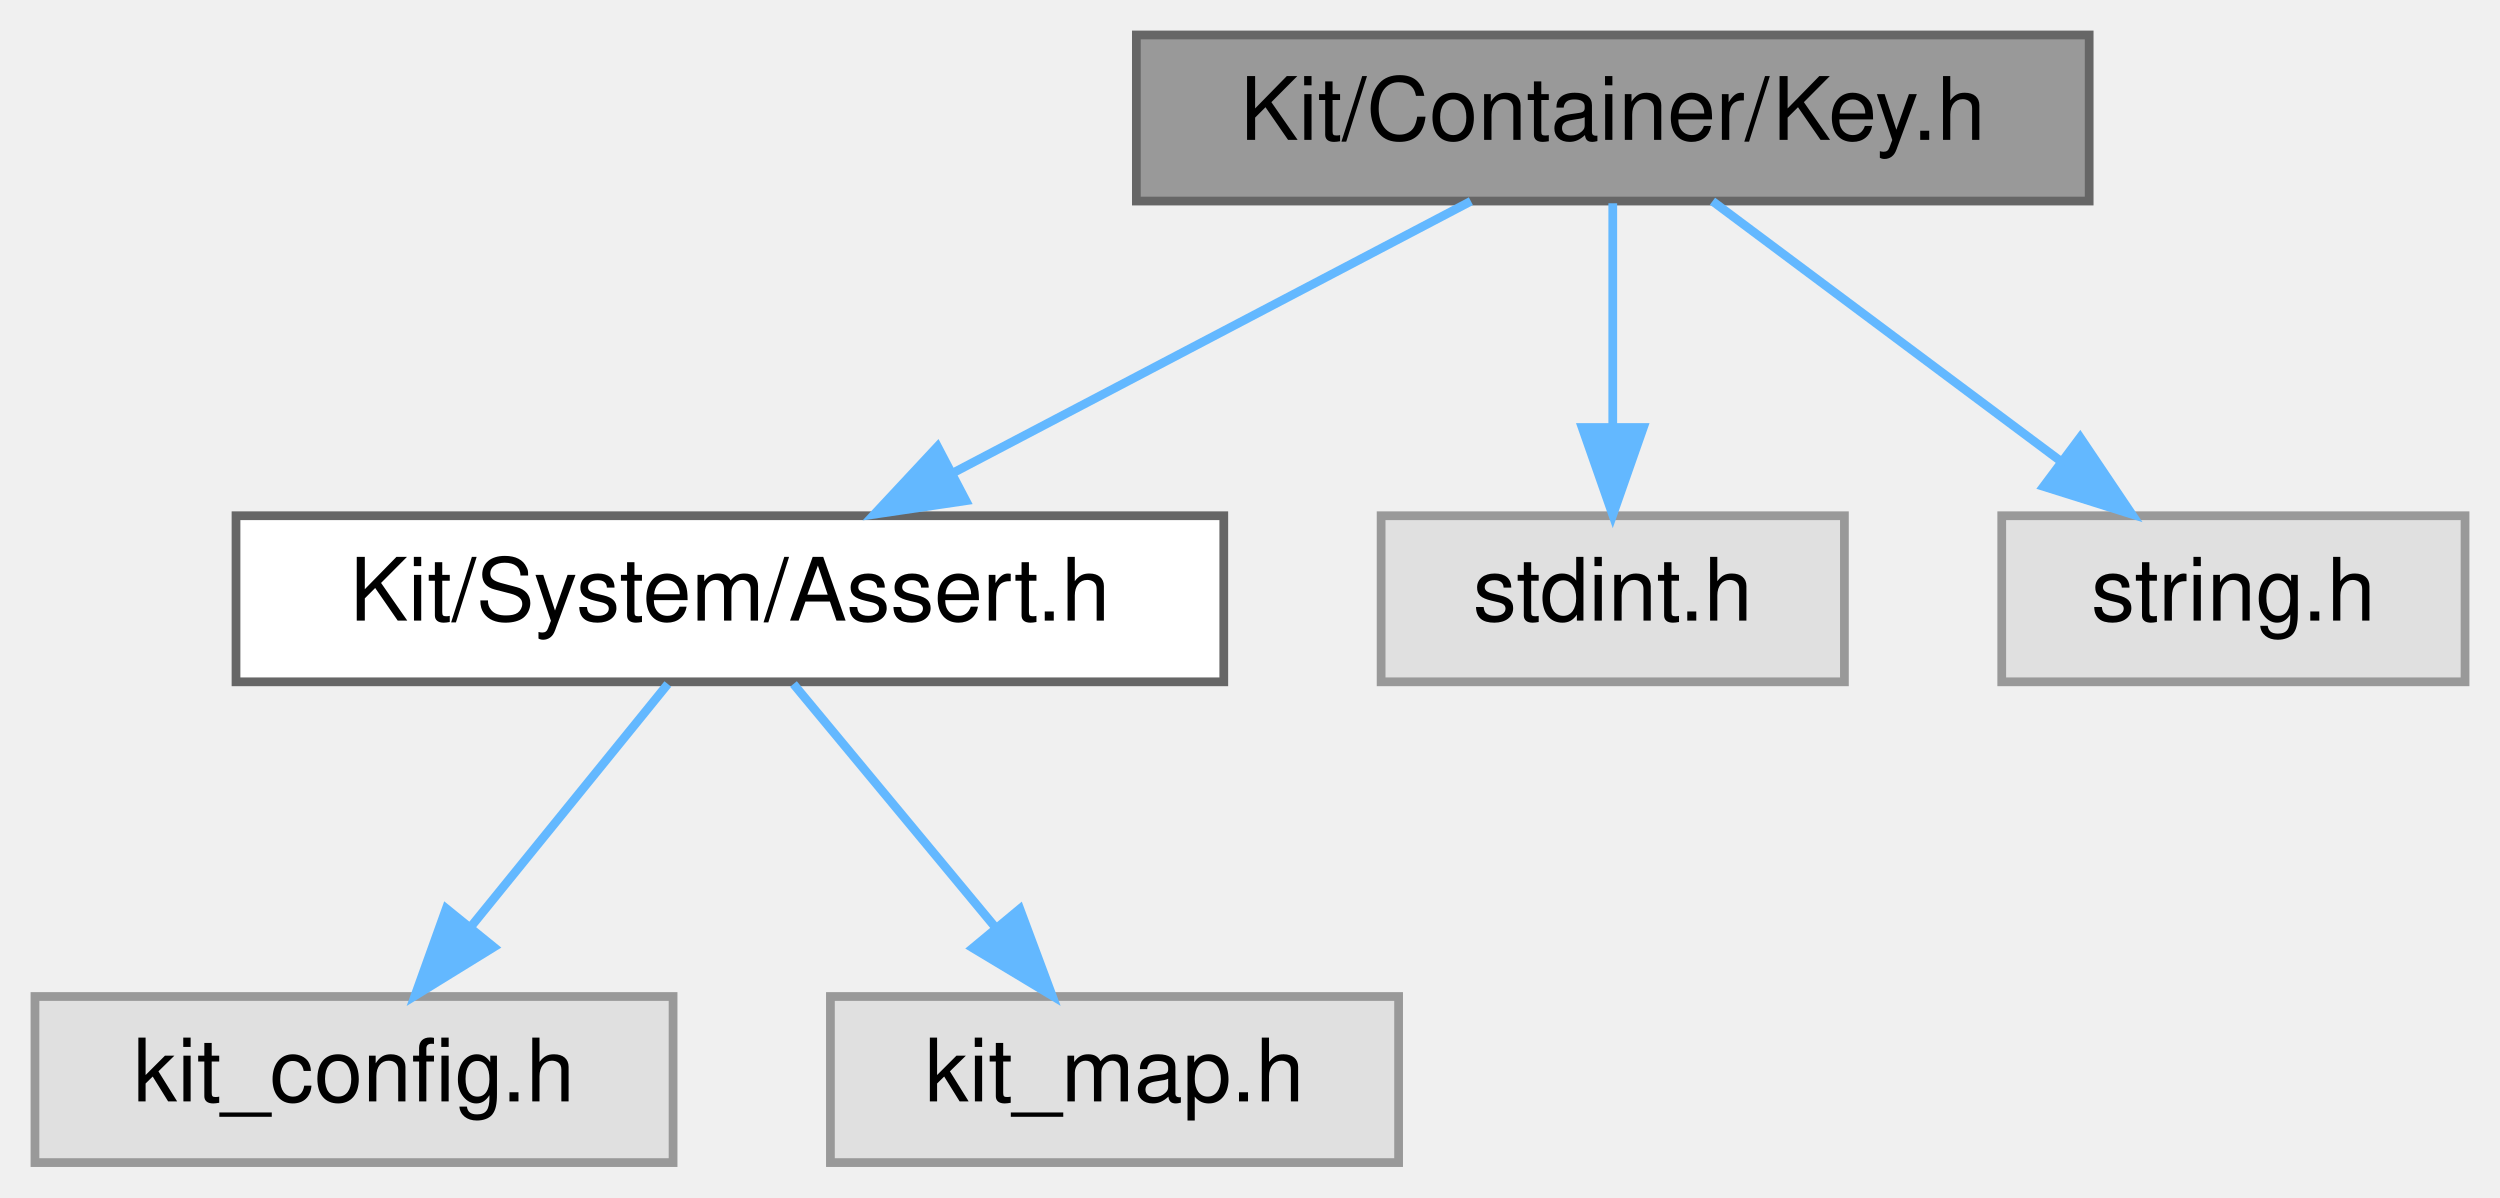
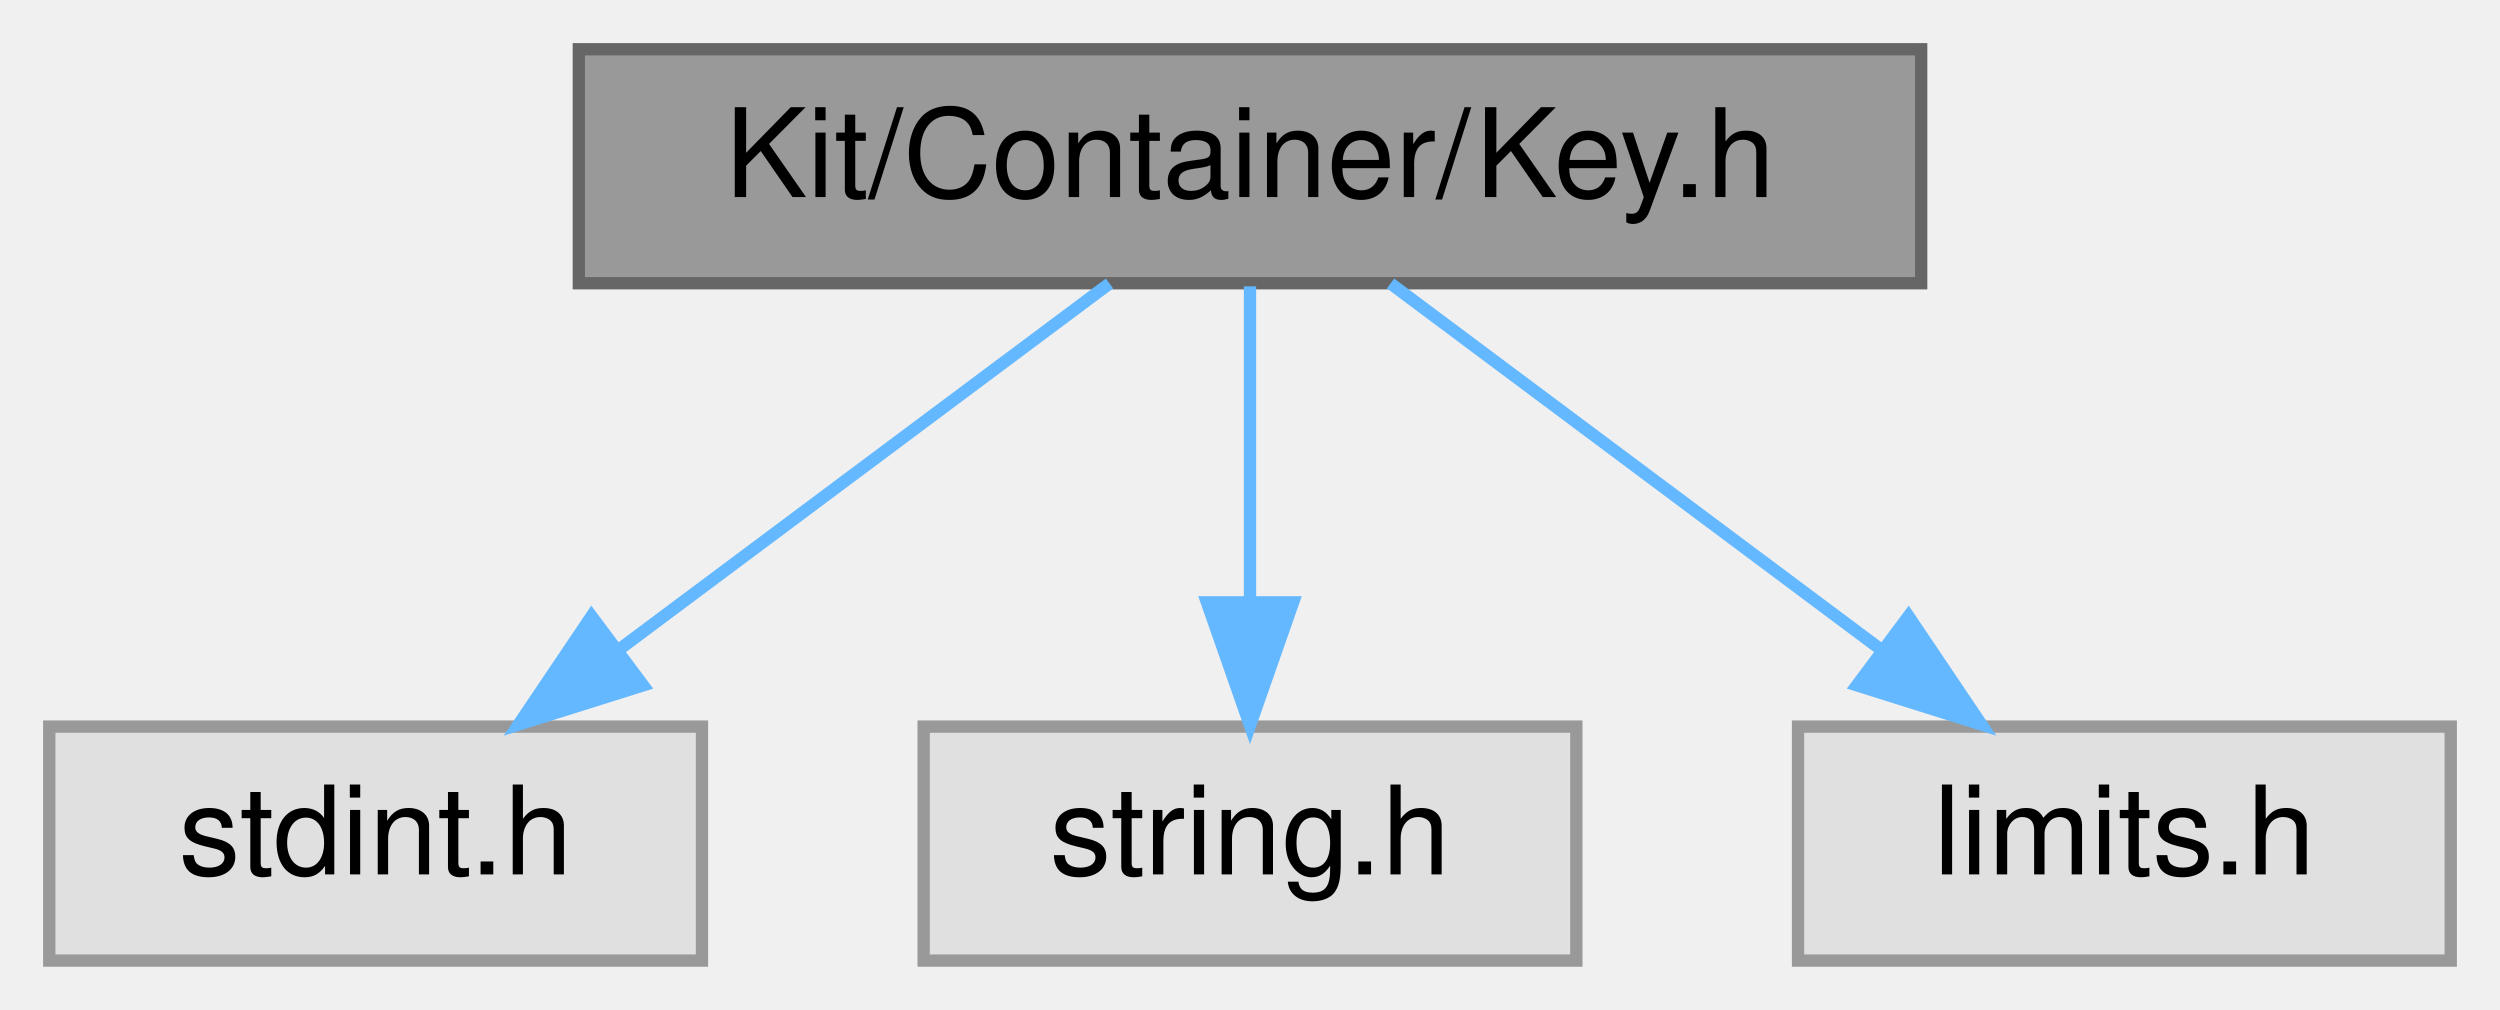
- <svg xmlns="http://www.w3.org/2000/svg" xmlns:xlink="http://www.w3.org/1999/xlink" width="286pt" height="137pt" viewBox="0.00 0.00 286.00 137.00">
-   <g id="graph0" class="graph" transform="scale(1 1) rotate(0) translate(4 133)">
+ <svg xmlns="http://www.w3.org/2000/svg" xmlns:xlink="http://www.w3.org/1999/xlink" width="203pt" height="82pt" viewBox="0.00 0.00 203.00 82.00">
+   <g id="graph0" class="graph" transform="scale(1 1) rotate(0) translate(4 78)">
    <g id="Node000001" class="node">
      <g id="a_Node000001">
        <a xlink:title=" ">
-           <polygon fill="#999999" stroke="#666666" points="235,-129 126,-129 126,-110 235,-110 235,-129" />
-           <text text-anchor="middle" x="180.5" y="-117" font-family="Helvetica,sans-Serif" font-size="10.00">Kit/Container/Key.h</text>
+           <polygon fill="#999999" stroke="#666666" points="152,-74 43,-74 43,-55 152,-55 152,-74" />
+           <text text-anchor="middle" x="97.5" y="-62" font-family="Helvetica,sans-Serif" font-size="10.00">Kit/Container/Key.h</text>
        </a>
      </g>
    </g>
    <g id="Node000002" class="node">
      <g id="a_Node000002">
-         <a xlink:href="_assert_8h.html" target="_top" xlink:title=" ">
-           <polygon fill="white" stroke="#666666" points="136,-74 23,-74 23,-55 136,-55 136,-74" />
-           <text text-anchor="middle" x="79.5" y="-62" font-family="Helvetica,sans-Serif" font-size="10.00">Kit/System/Assert.h</text>
+         <a xlink:title=" ">
+           <polygon fill="#e0e0e0" stroke="#999999" points="53,-19 0,-19 0,0 53,0 53,-19" />
+           <text text-anchor="middle" x="26.5" y="-7" font-family="Helvetica,sans-Serif" font-size="10.00">stdint.h</text>
        </a>
      </g>
    </g>
    <g id="edge1_Node000001_Node000002" class="edge">
      <g id="a_edge1_Node000001_Node000002">
        <a xlink:title=" ">
-           <path fill="none" stroke="#63b8ff" d="M164.27,-109.98C148.32,-101.61 123.72,-88.7 105.12,-78.95" />
-           <polygon fill="#63b8ff" stroke="#63b8ff" points="106.5,-75.72 96.02,-74.17 103.25,-81.92 106.5,-75.72" />
-         </a>
-       </g>
-     </g>
-     <g id="Node000005" class="node">
-       <g id="a_Node000005">
-         <a xlink:title=" ">
-           <polygon fill="#e0e0e0" stroke="#999999" points="207,-74 154,-74 154,-55 207,-55 207,-74" />
-           <text text-anchor="middle" x="180.5" y="-62" font-family="Helvetica,sans-Serif" font-size="10.00">stdint.h</text>
-         </a>
-       </g>
-     </g>
-     <g id="edge4_Node000001_Node000005" class="edge">
-       <g id="a_edge4_Node000001_Node000005">
-         <a xlink:title=" ">
-           <path fill="none" stroke="#63b8ff" d="M180.5,-109.75C180.5,-102.8 180.5,-92.85 180.5,-84.13" />
-           <polygon fill="#63b8ff" stroke="#63b8ff" points="184,-84.09 180.5,-74.09 177,-84.09 184,-84.09" />
-         </a>
-       </g>
-     </g>
-     <g id="Node000006" class="node">
-       <g id="a_Node000006">
-         <a xlink:title=" ">
-           <polygon fill="#e0e0e0" stroke="#999999" points="278,-74 225,-74 225,-55 278,-55 278,-74" />
-           <text text-anchor="middle" x="251.5" y="-62" font-family="Helvetica,sans-Serif" font-size="10.00">string.h</text>
-         </a>
-       </g>
-     </g>
-     <g id="edge5_Node000001_Node000006" class="edge">
-       <g id="a_edge5_Node000001_Node000006">
-         <a xlink:title=" ">
-           <path fill="none" stroke="#63b8ff" d="M191.91,-109.98C202.61,-102 218.84,-89.88 231.66,-80.31" />
-           <polygon fill="#63b8ff" stroke="#63b8ff" points="233.97,-82.96 239.89,-74.17 229.78,-77.35 233.97,-82.96" />
+           <path fill="none" stroke="#63b8ff" d="M86.09,-54.98C75.39,-47 59.16,-34.88 46.34,-25.31" />
+           <polygon fill="#63b8ff" stroke="#63b8ff" points="48.22,-22.35 38.11,-19.17 44.03,-27.96 48.22,-22.35" />
        </a>
      </g>
    </g>
    <g id="Node000003" class="node">
      <g id="a_Node000003">
        <a xlink:title=" ">
-           <polygon fill="#e0e0e0" stroke="#999999" points="73,-19 0,-19 0,0 73,0 73,-19" />
-           <text text-anchor="middle" x="36.5" y="-7" font-family="Helvetica,sans-Serif" font-size="10.00">kit_config.h</text>
+           <polygon fill="#e0e0e0" stroke="#999999" points="124,-19 71,-19 71,0 124,0 124,-19" />
+           <text text-anchor="middle" x="97.5" y="-7" font-family="Helvetica,sans-Serif" font-size="10.00">string.h</text>
        </a>
      </g>
    </g>
-     <g id="edge2_Node000002_Node000003" class="edge">
-       <g id="a_edge2_Node000002_Node000003">
+     <g id="edge2_Node000001_Node000003" class="edge">
+       <g id="a_edge2_Node000001_Node000003">
        <a xlink:title=" ">
-           <path fill="none" stroke="#63b8ff" d="M72.4,-54.75C66.33,-47.26 57.41,-36.28 49.99,-27.13" />
-           <polygon fill="#63b8ff" stroke="#63b8ff" points="52.49,-24.65 43.47,-19.09 47.05,-29.06 52.49,-24.65" />
+           <path fill="none" stroke="#63b8ff" d="M97.5,-54.75C97.5,-47.8 97.5,-37.85 97.5,-29.13" />
+           <polygon fill="#63b8ff" stroke="#63b8ff" points="101,-29.09 97.5,-19.09 94,-29.09 101,-29.09" />
        </a>
      </g>
    </g>
    <g id="Node000004" class="node">
      <g id="a_Node000004">
        <a xlink:title=" ">
-           <polygon fill="#e0e0e0" stroke="#999999" points="156,-19 91,-19 91,0 156,0 156,-19" />
-           <text text-anchor="middle" x="123.5" y="-7" font-family="Helvetica,sans-Serif" font-size="10.00">kit_map.h</text>
+           <polygon fill="#e0e0e0" stroke="#999999" points="195,-19 142,-19 142,0 195,0 195,-19" />
+           <text text-anchor="middle" x="168.5" y="-7" font-family="Helvetica,sans-Serif" font-size="10.00">limits.h</text>
        </a>
      </g>
    </g>
-     <g id="edge3_Node000002_Node000004" class="edge">
-       <g id="a_edge3_Node000002_Node000004">
+     <g id="edge3_Node000001_Node000004" class="edge">
+       <g id="a_edge3_Node000001_Node000004">
        <a xlink:title=" ">
-           <path fill="none" stroke="#63b8ff" d="M86.77,-54.75C93.04,-47.18 102.29,-36.05 109.93,-26.84" />
-           <polygon fill="#63b8ff" stroke="#63b8ff" points="112.67,-29.02 116.37,-19.09 107.29,-24.55 112.67,-29.02" />
+           <path fill="none" stroke="#63b8ff" d="M108.91,-54.98C119.61,-47 135.84,-34.88 148.66,-25.31" />
+           <polygon fill="#63b8ff" stroke="#63b8ff" points="150.97,-27.96 156.89,-19.17 146.78,-22.35 150.97,-27.96" />
        </a>
      </g>
    </g>
  </g>
</svg>
